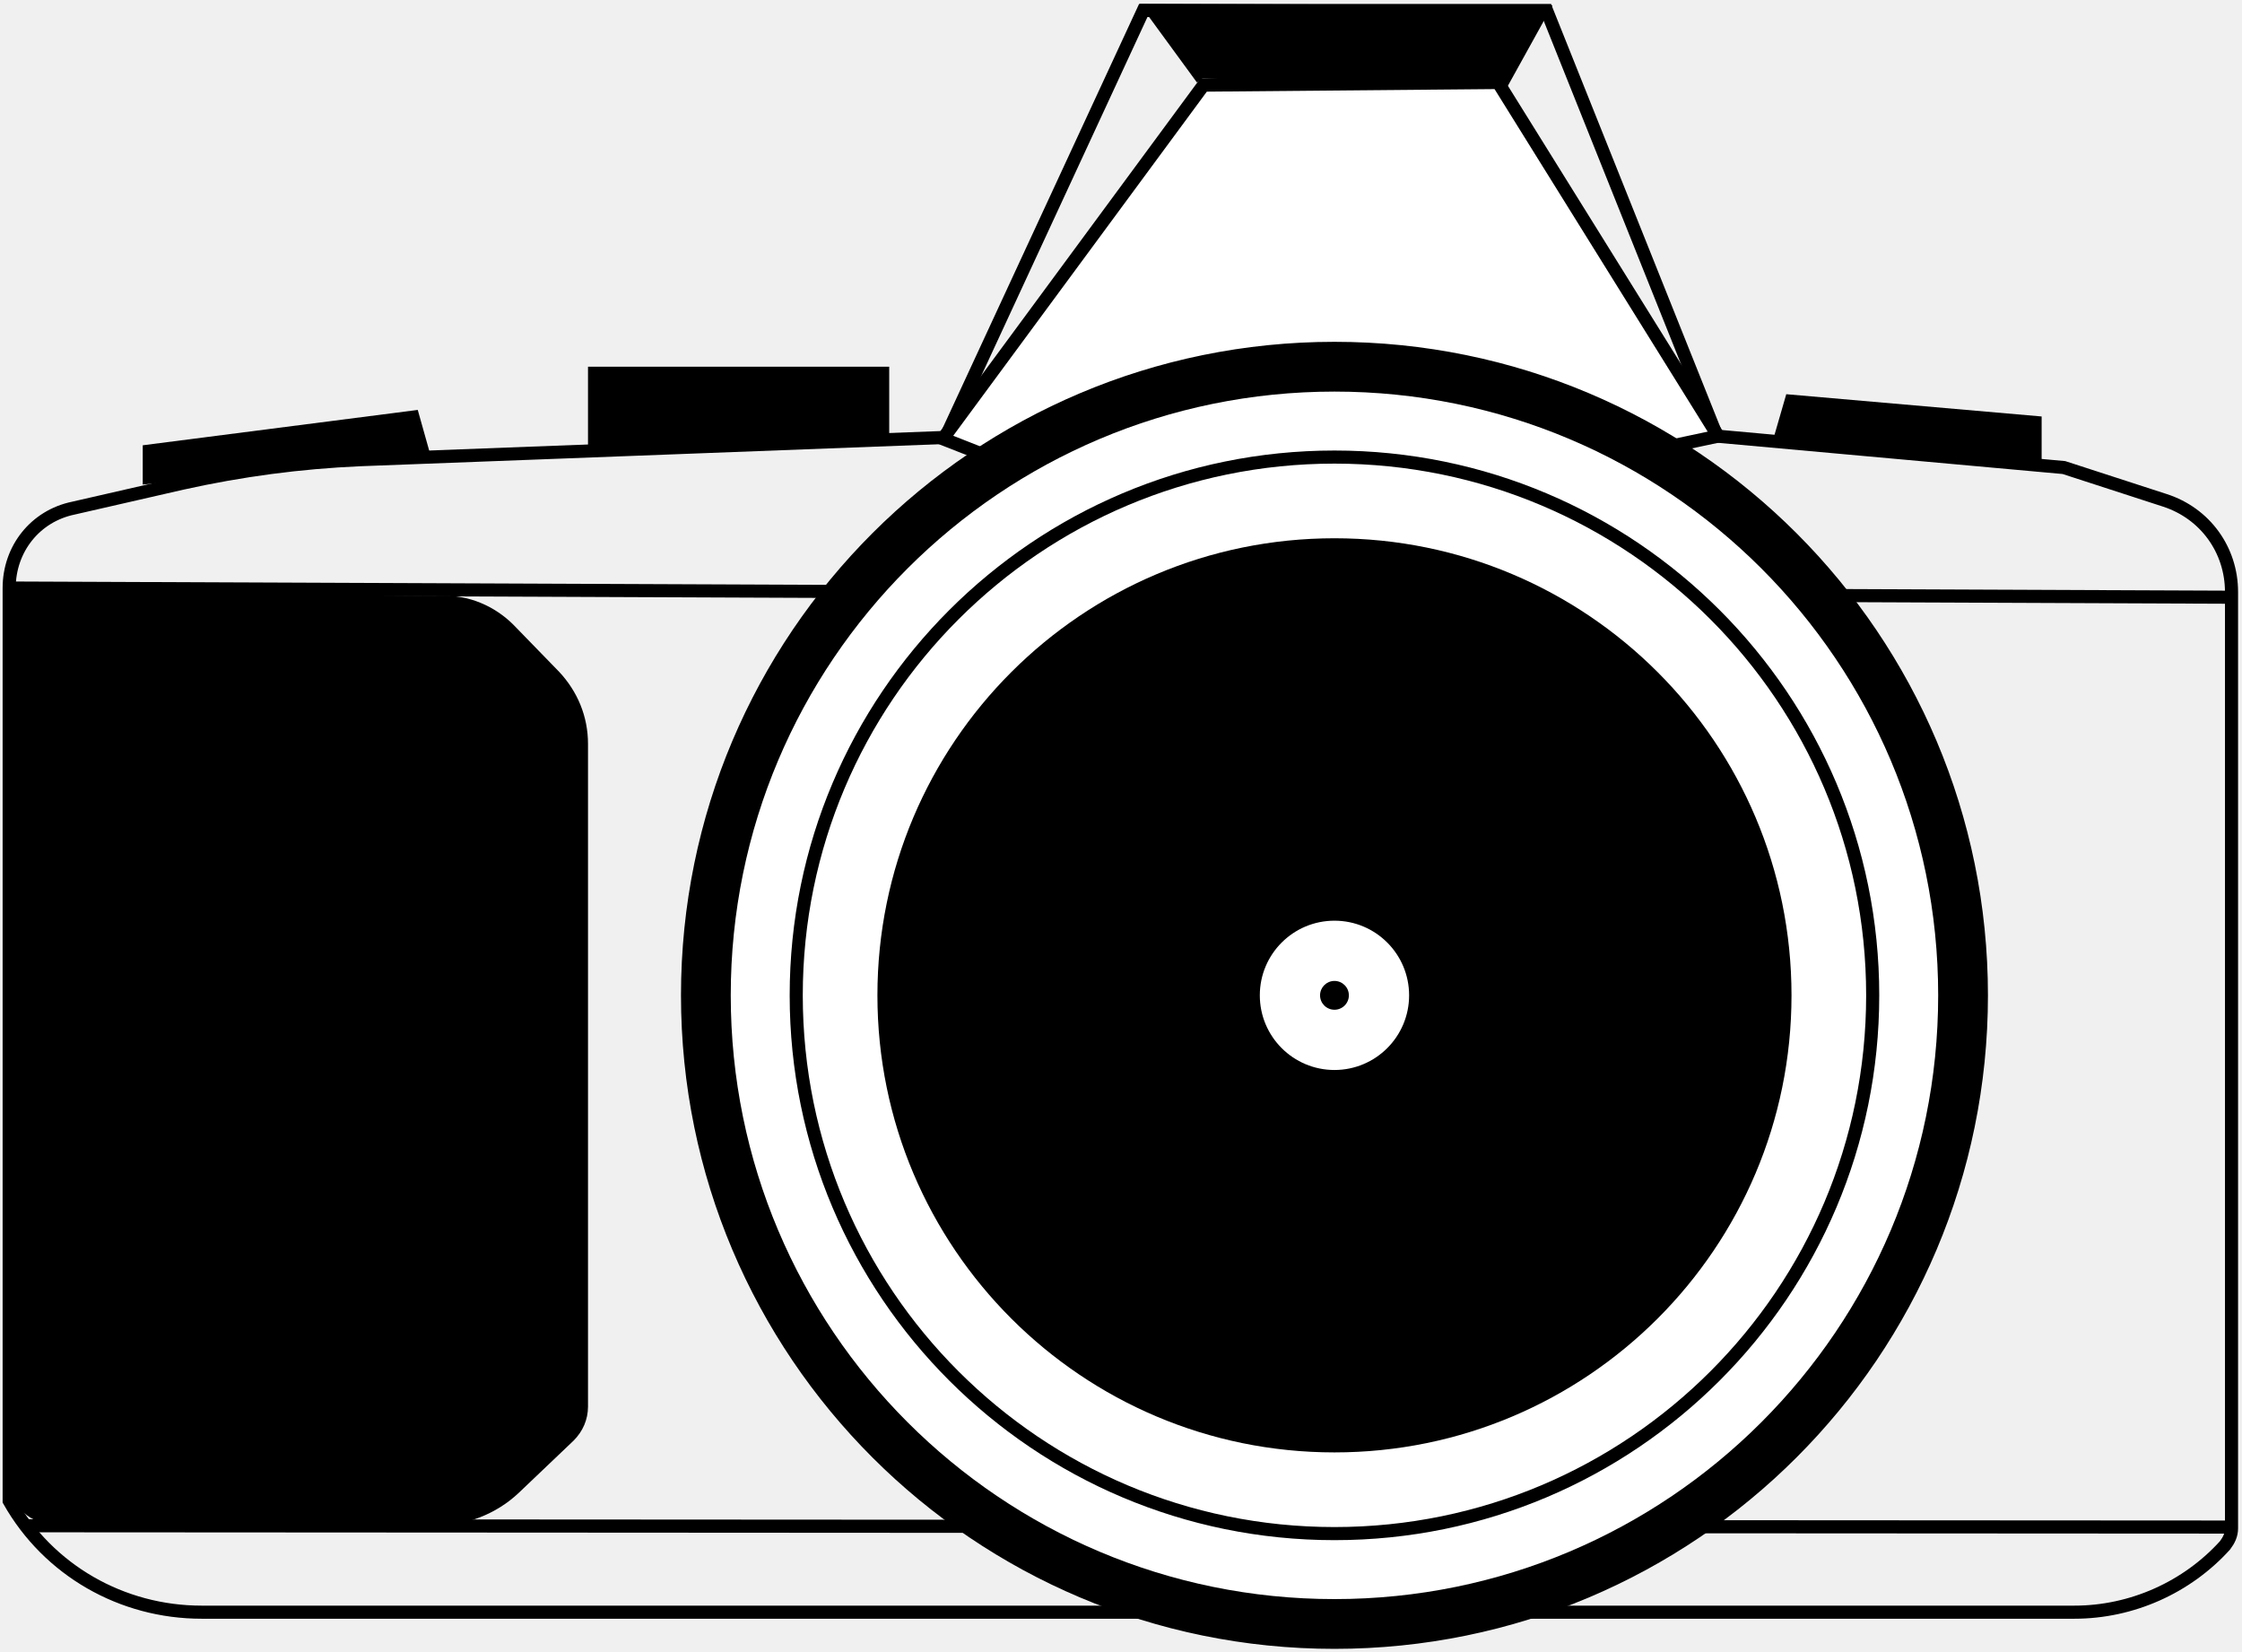
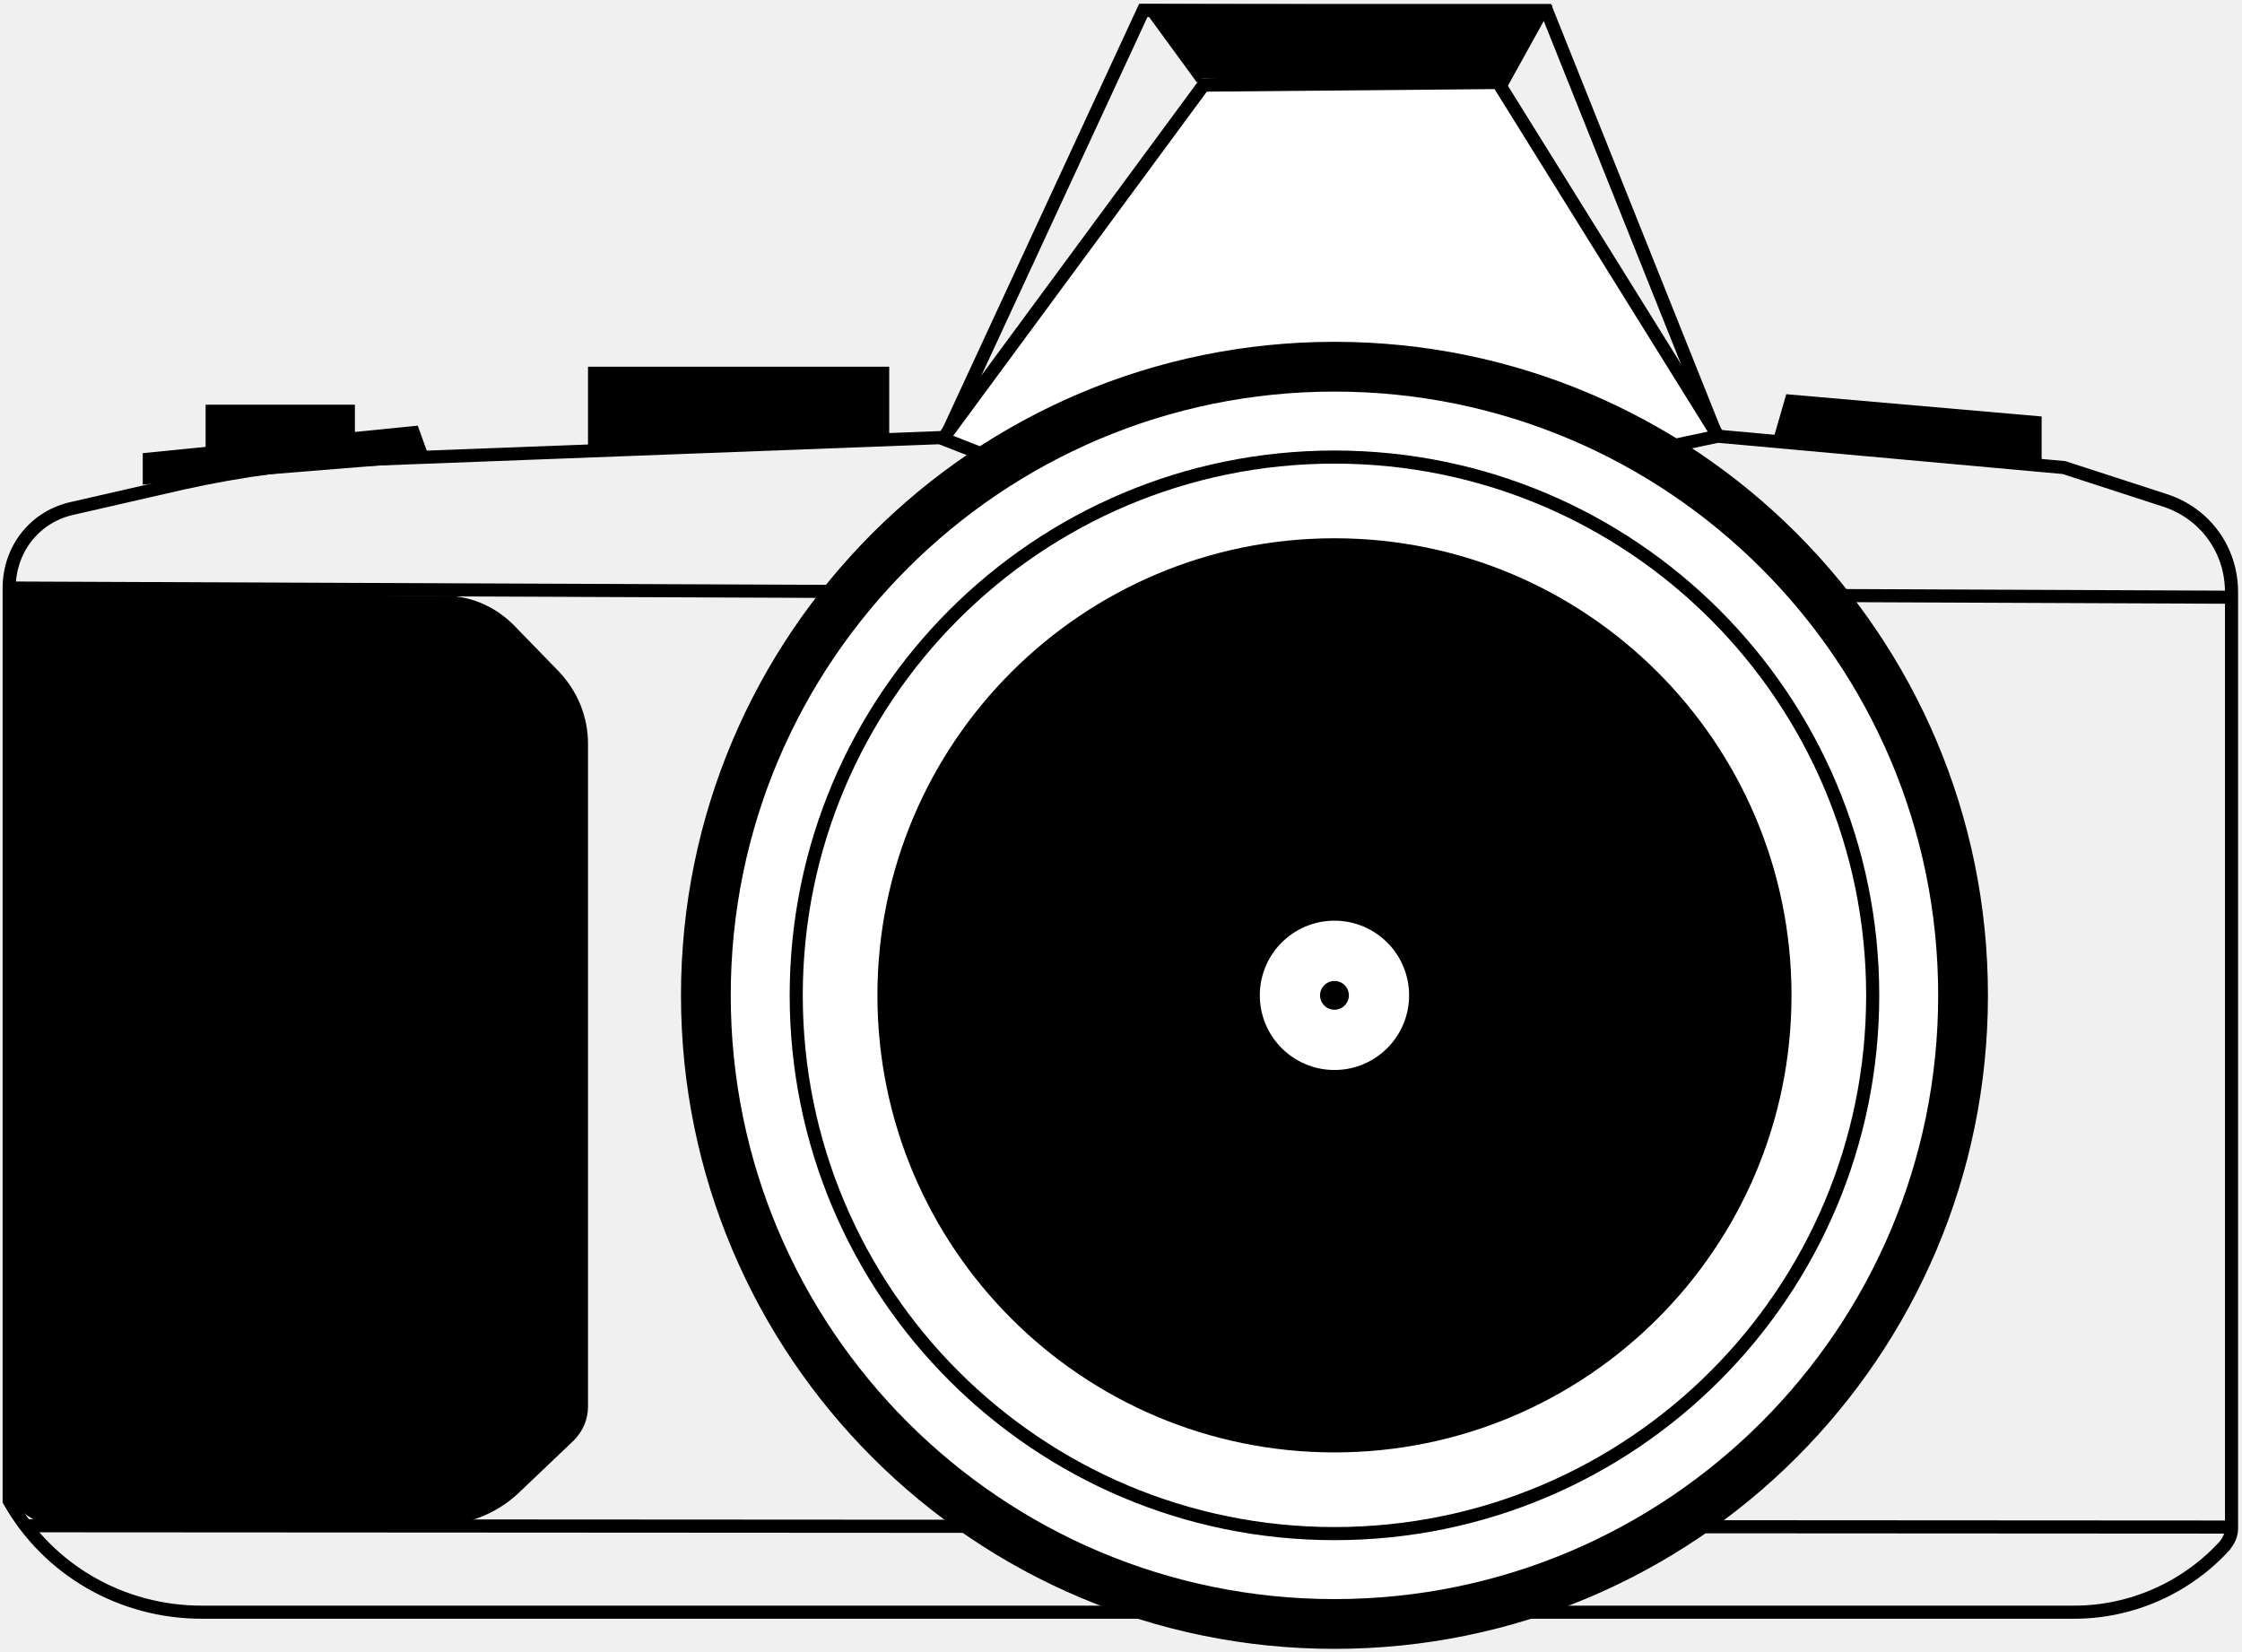
<svg xmlns="http://www.w3.org/2000/svg" version="1.1" id="Layer_1" x="0px" y="0px" viewBox="0 0 171.2 126.1" enable-background="new 0 0 171.2 126.1" xml:space="preserve">
-   <g>
-     <path fill="none" stroke="#000000" stroke-miterlimit="10" d="M0.7,44.9v69.7l0,0c3,5.3,8.6,8.5,14.7,8.5h37.9h81.5h23.6   c4.4,0,8.6-1.9,11.5-5.1v0c0.3-0.4,0.5-0.8,0.5-1.3V45.2c0-3.2-2-6-5.1-7l-7.7-2.5l-26.5-2.4l-13-32.5H87.3L72.2,33.4l-44.7,1.7   c-4.6,0.2-9.1,0.8-13.6,1.8l-8.3,1.9C2.7,39.4,0.7,41.9,0.7,44.9z" />
-     <path fill="none" stroke="#000000" stroke-miterlimit="10" d="M0.7,44.9" />
-     <path stroke="#000000" stroke-miterlimit="10" d="M0.7,111.1" />
-     <line stroke="#000000" stroke-miterlimit="10" x1="1.9" y1="116.5" x2="170.4" y2="116.6" />
-     <line stroke="#000000" stroke-miterlimit="10" x1="0.7" y1="44.9" x2="170" y2="45.6" />
-     <polygon fill="#FFFFFF" stroke="#000000" stroke-miterlimit="10" points="72,33.5 74.8,34.6 127.9,34 131.2,33.3 114.4,6.3    91.9,6.5  " />
-     <circle stroke="#000000" stroke-miterlimit="10" cx="101.9" cy="76" r="49.4" />
-     <circle fill="#FFFFFF" cx="101.9" cy="76" r="46.1" />
-     <circle cx="101.9" cy="76" r="34.9" />
-     <circle fill="none" stroke="#000000" stroke-miterlimit="10" cx="101.9" cy="76" r="41.1" />
-     <circle fill="#FFFFFF" cx="101.9" cy="76" r="5.7" />
-     <circle cx="101.9" cy="76" r="1.1" />
-     <polyline stroke="#000000" stroke-miterlimit="10" points="91.8,6 88,0.8 117.7,0.9 114.6,6.5  " />
-     <polyline points="10.9,37 10.9,34 31.9,31.3 32.8,34.5 30.7,34.9  " />
-     <polyline points="44.9,34 44.9,28 67.9,28 67.9,34  " />
-     <polyline points="135.3,33.9 136.4,30.1 155.9,31.8 155.9,36  " />
-     <path d="M39.2,47.7l3.5,3.6c1.4,1.5,2.2,3.4,2.2,5.5v50.6c0,1-0.4,1.9-1.1,2.6l-4.2,4c-1.7,1.6-4,2.5-6.4,2.5l-29-0.1   c-0.9,0-1.7-0.3-2.4-0.9h0c-0.7-0.7-1.2-1.6-1.2-2.6L1,45.7c0-0.2,0.2-0.4,0.4-0.4l32.3,0.2C35.8,45.4,37.8,46.3,39.2,47.7z" />
-   </g>
+   <path fill="none" stroke="#000000" stroke-miterlimit="10" d="M0.7,44.9v69.7l0,0c3,5.3,8.6,8.5,14.7,8.5h37.9h81.5h23.6  c4.4,0,8.6-1.9,11.5-5.1v0c0.3-0.4,0.5-0.8,0.5-1.3V45.2c0-3.2-2-6-5.1-7l-7.7-2.5l-26.5-2.4l-13-32.5H87.3L72.2,33.4l-44.7,1.7  c-4.6,0.2-9.1,0.8-13.6,1.8l-8.3,1.9C2.7,39.4,0.7,41.9,0.7,44.9z" />
+   <path fill="none" stroke="#000000" stroke-miterlimit="10" d="M0.7,44.9" />
+   <path stroke="#000000" stroke-miterlimit="10" d="M0.7,111.1" />
+   <line stroke="#000000" stroke-miterlimit="10" x1="1.9" y1="116.5" x2="170.4" y2="116.6" />
+   <line stroke="#000000" stroke-miterlimit="10" x1="0.7" y1="44.9" x2="170" y2="45.6" />
+   <polygon fill="#FFFFFF" stroke="#000000" stroke-miterlimit="10" points="72,33.5 74.8,34.6 127.9,34 131.2,33.3 114.4,6.3   91.9,6.5 " />
+   <circle stroke="#000000" stroke-miterlimit="10" cx="101.9" cy="76" r="49.4" />
+   <circle fill="#FFFFFF" cx="101.9" cy="76" r="46.1" />
+   <circle cx="101.9" cy="76" r="34.9" />
+   <circle fill="none" stroke="#000000" stroke-miterlimit="10" cx="101.9" cy="76" r="41.1" />
+   <circle fill="#FFFFFF" cx="101.9" cy="76" r="5.7" />
+   <circle cx="101.9" cy="76" r="1.1" />
+   <polyline stroke="#000000" stroke-miterlimit="10" points="91.8,6 88,0.8 117.7,0.9 114.6,6.5 " />
+   <polyline points="10.9,37 10.9,34.6 31.9,32.5 32.8,35 30.7,35.4 " />
+   <polyline points="44.9,34 44.9,28 67.9,28 67.9,34 " />
+   <polyline points="135.3,33.9 136.4,30.1 155.9,31.8 155.9,36 " />
+   <path d="M39.2,47.7l3.5,3.6c1.4,1.5,2.2,3.4,2.2,5.5v50.6c0,1-0.4,1.9-1.1,2.6l-4.2,4c-1.7,1.6-4,2.5-6.4,2.5l-29-0.1  c-0.9,0-1.7-0.3-2.4-0.9h0c-0.7-0.7-1.2-1.6-1.2-2.6L1,45.7c0-0.2,0.2-0.4,0.4-0.4l32.3,0.2C35.8,45.4,37.8,46.3,39.2,47.7z" />
+   <rect x="15.7" y="30.9" width="11.4" height="3.6" />
</svg>
